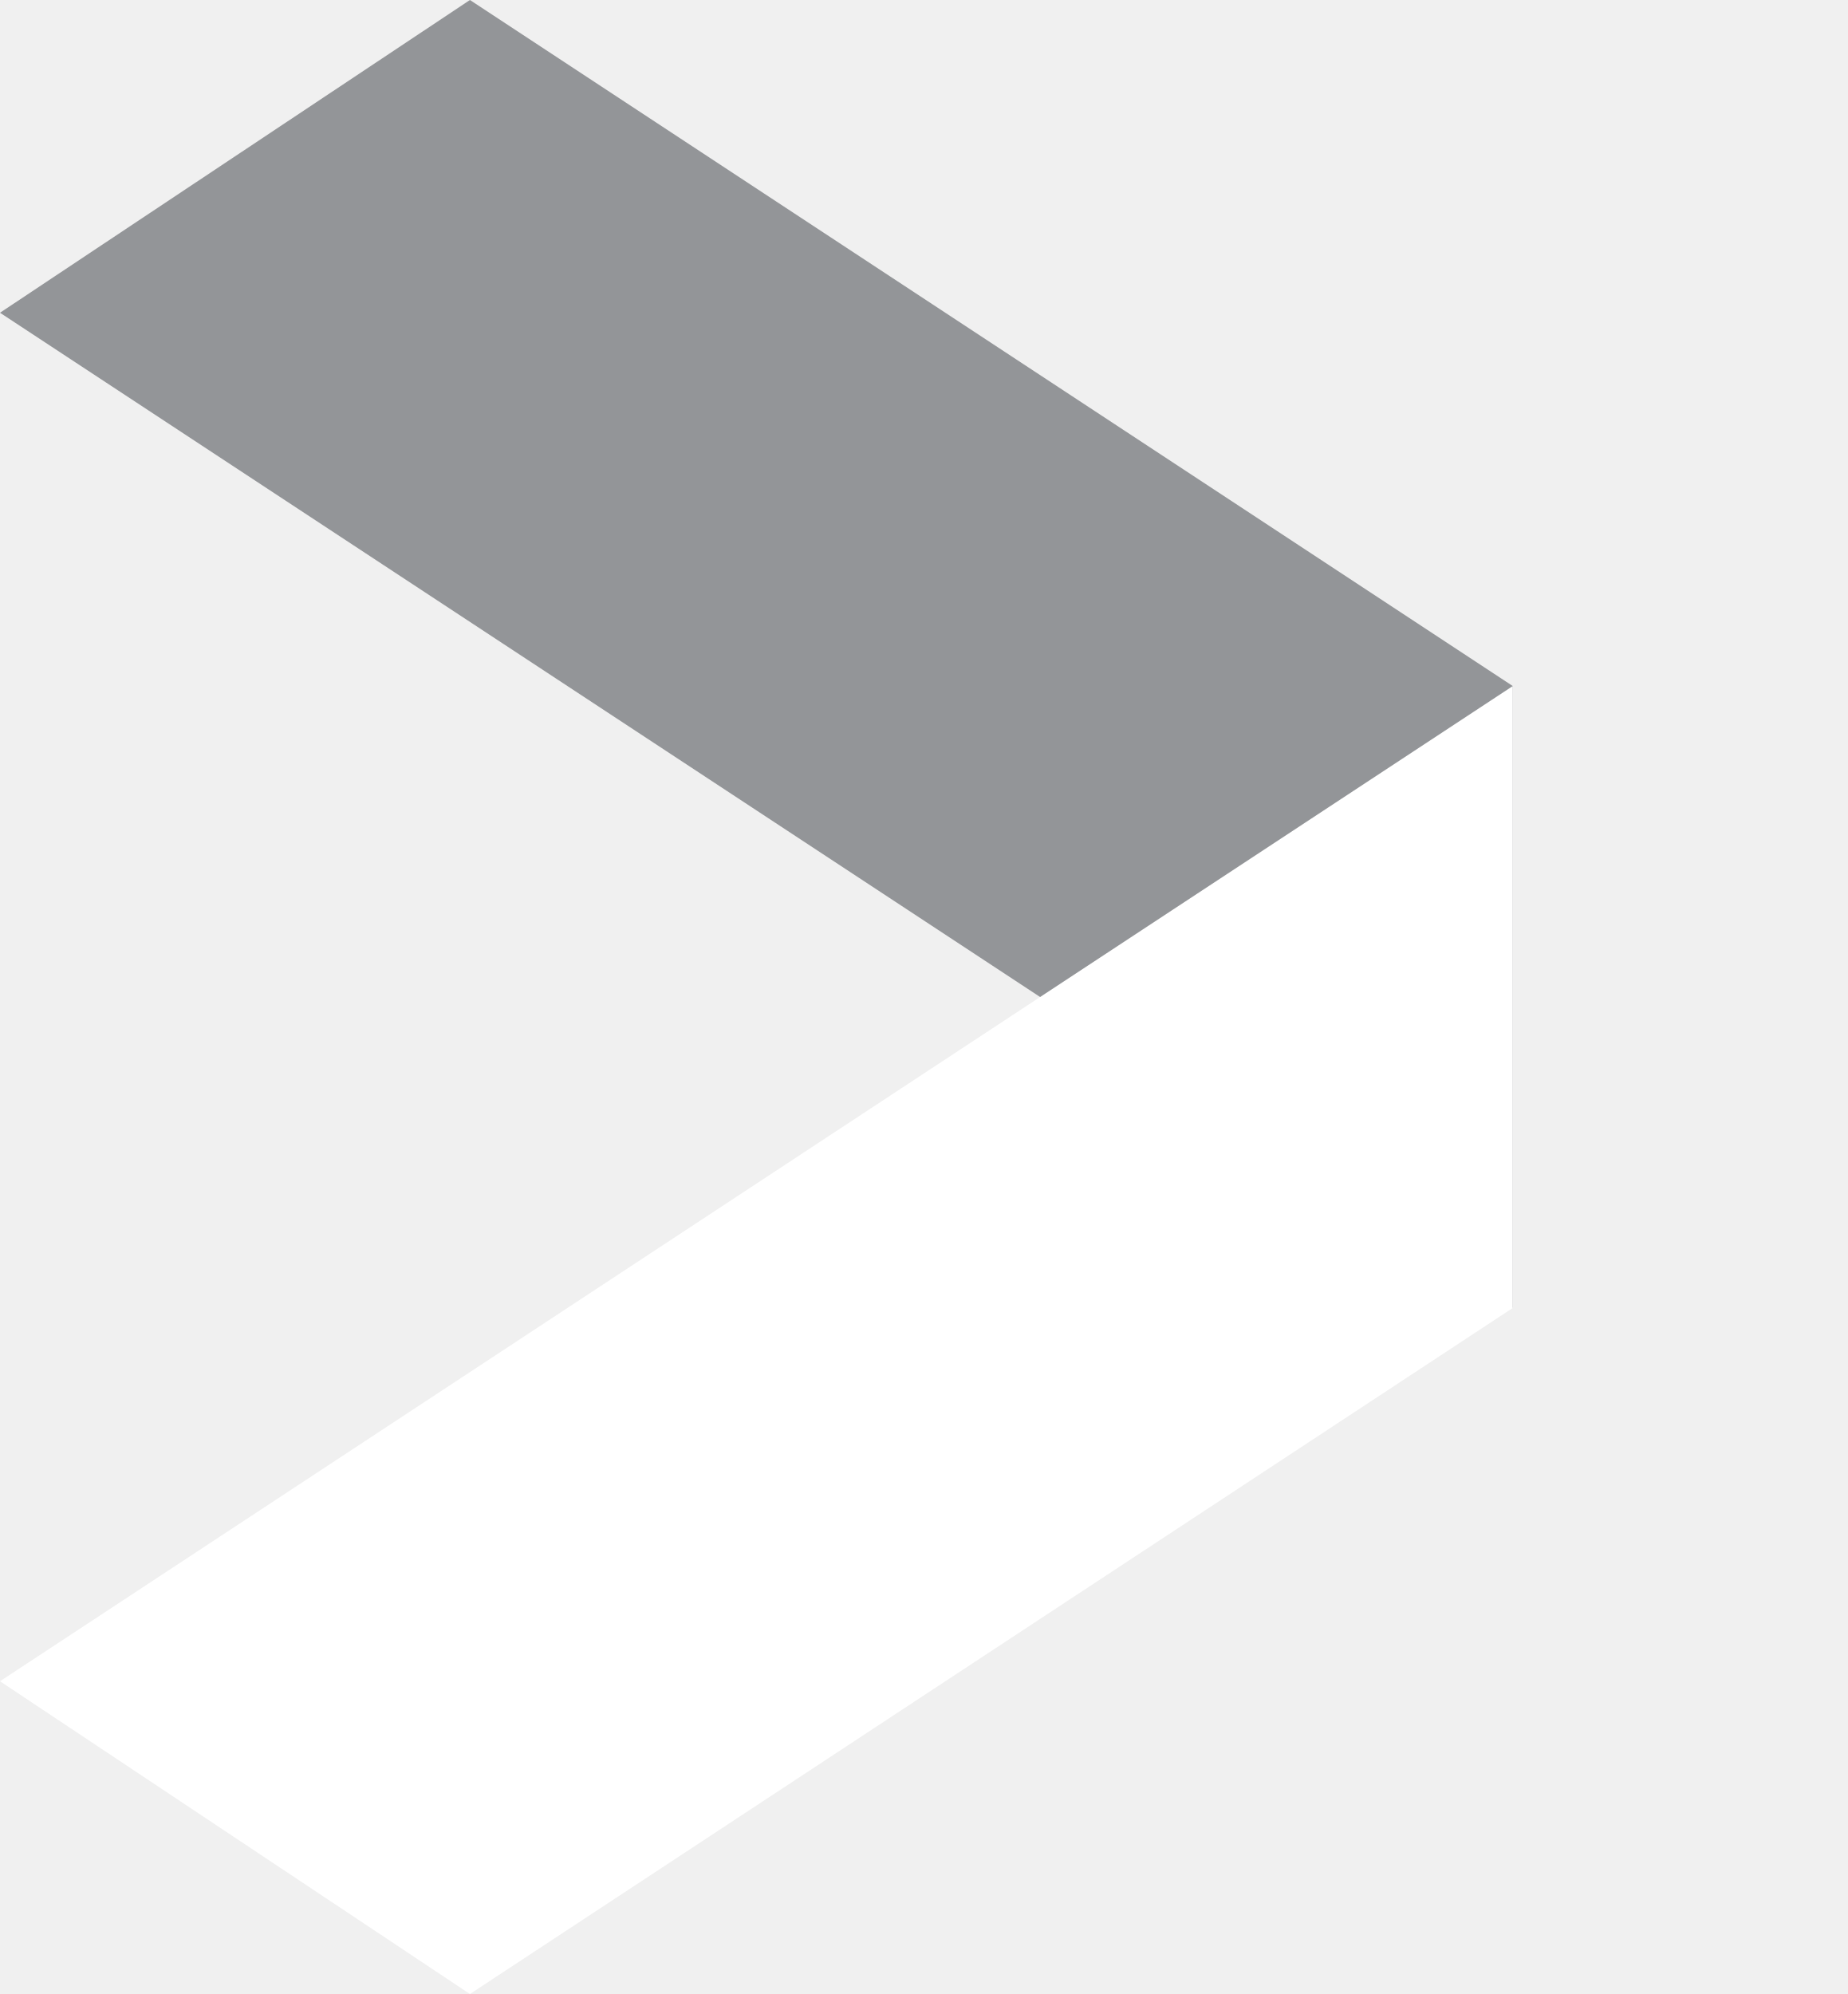
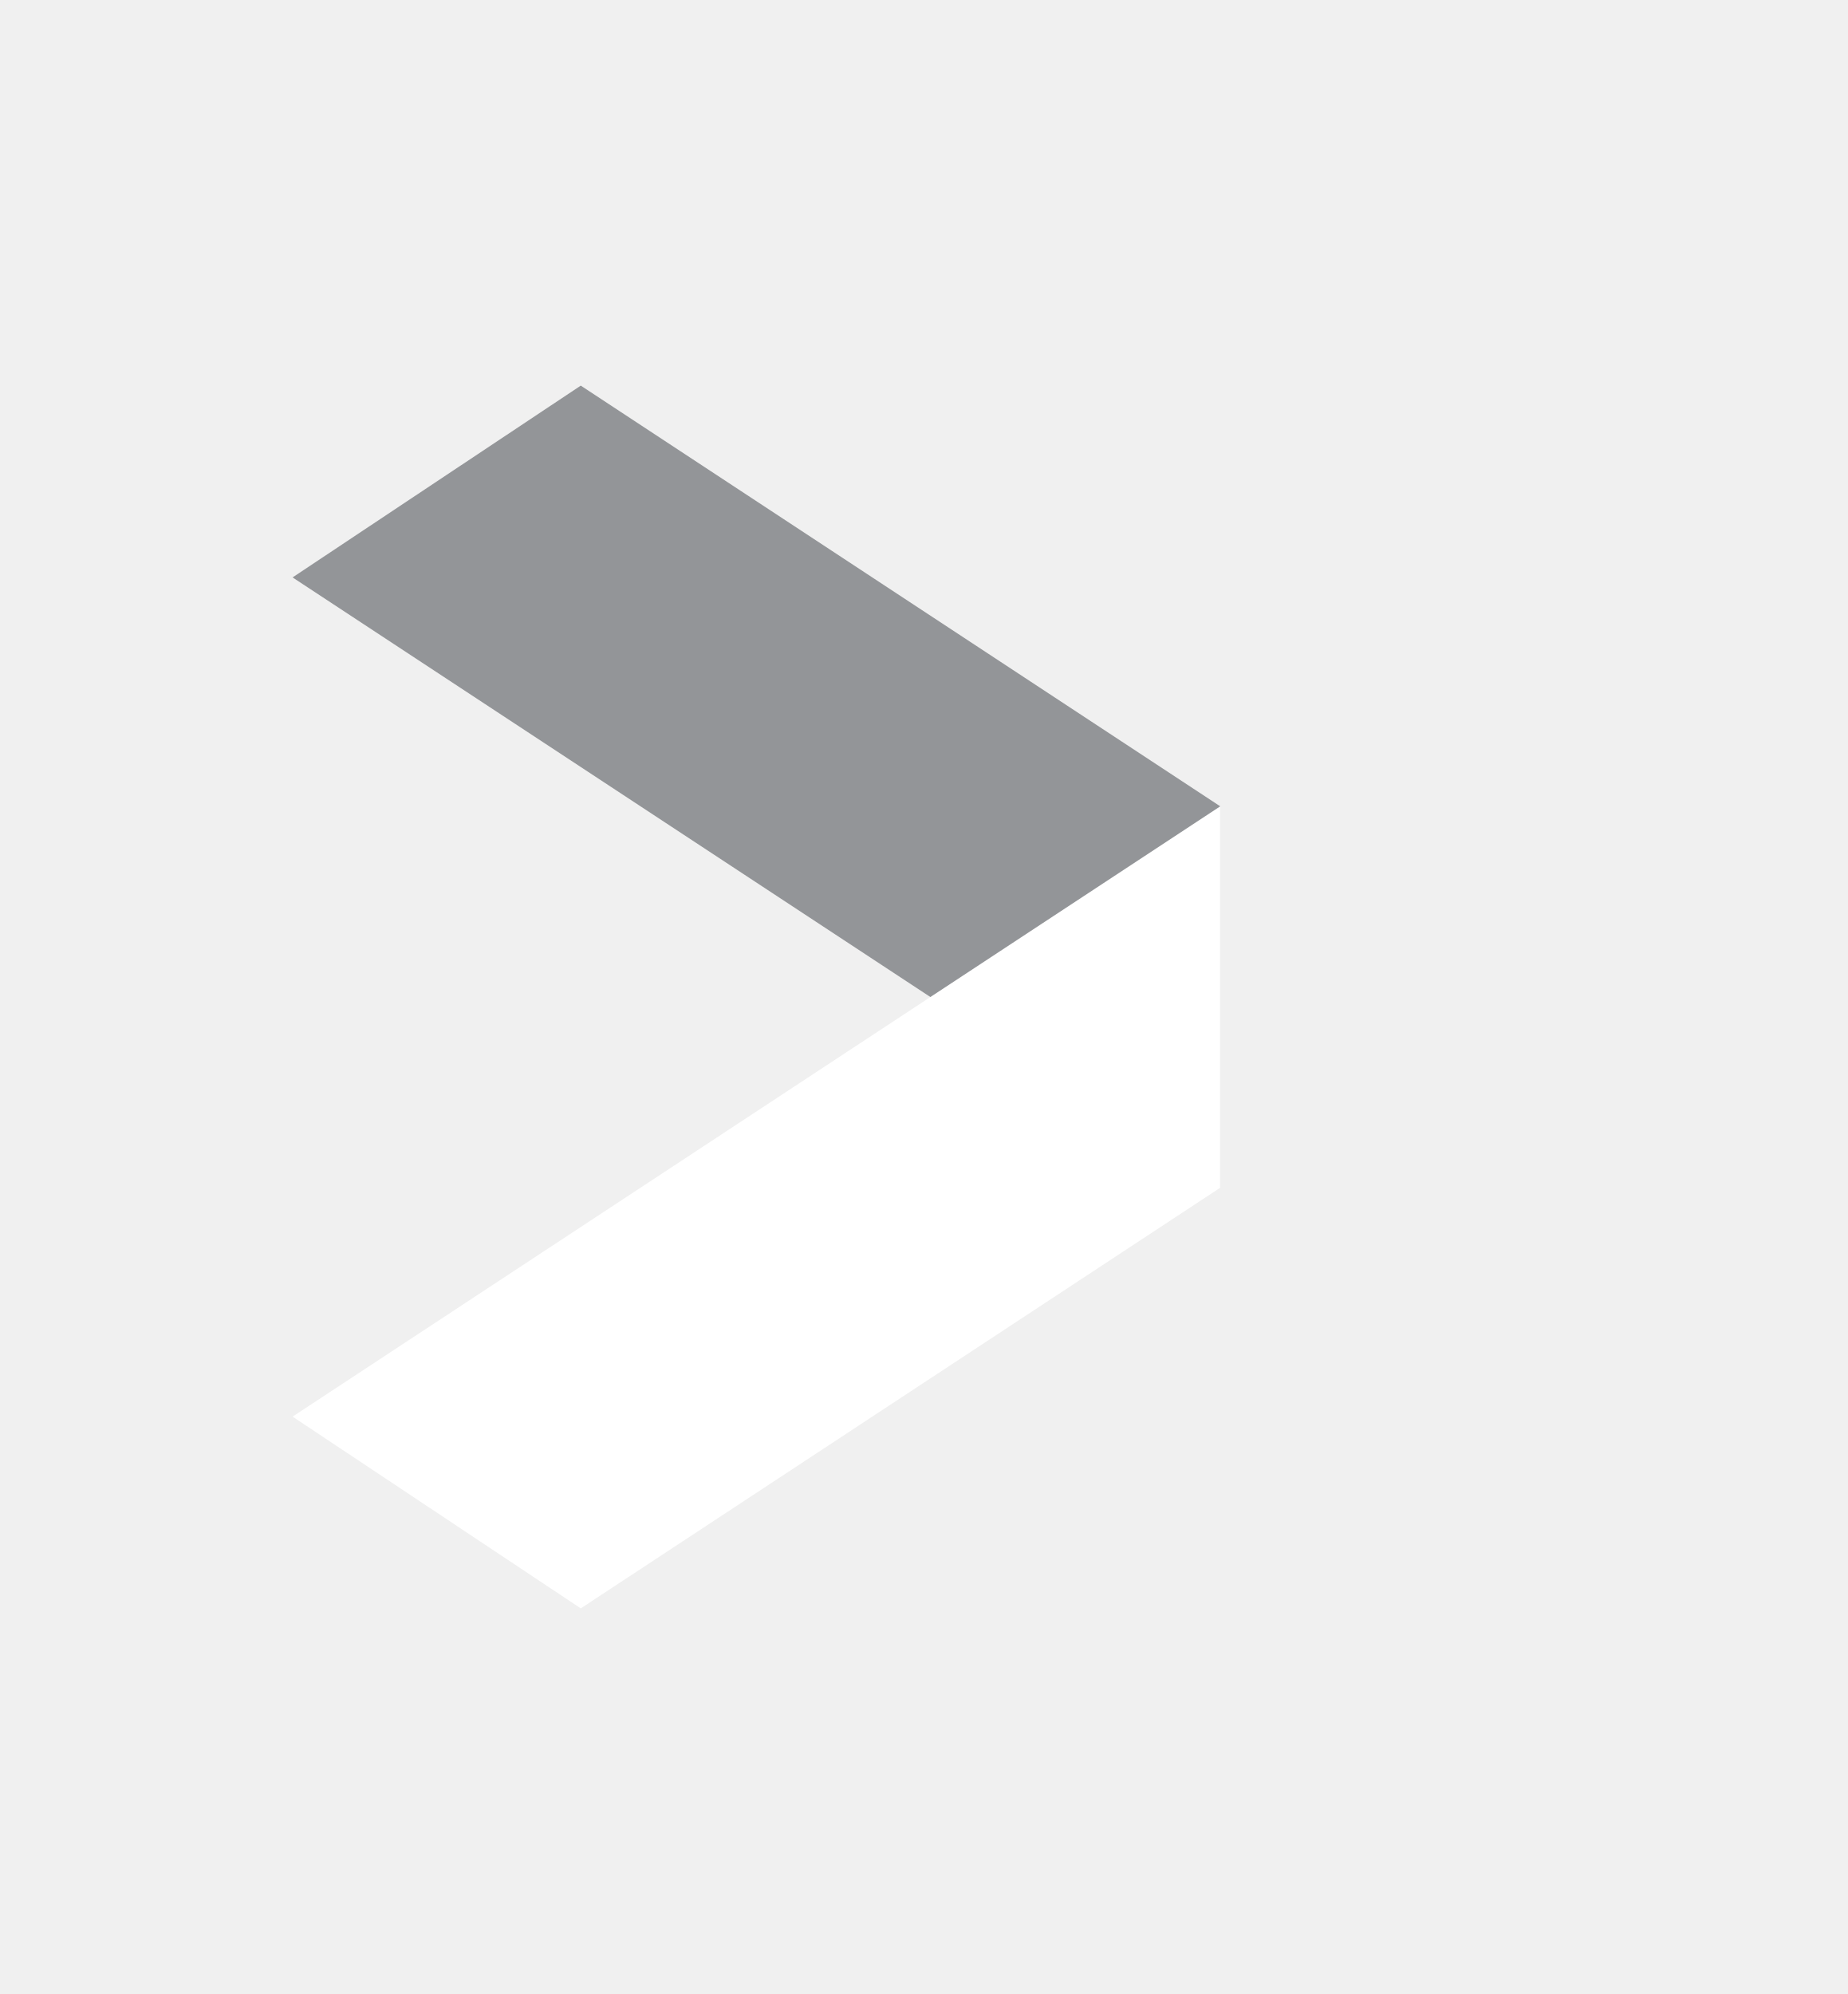
- <svg xmlns="http://www.w3.org/2000/svg" version="1.1" id="Layer_1" x="0px" y="0px" width="52.83px" height="57.005px" viewBox="0 0 52.83 57.005" enable-background="new 0 0 52.83 57.005" xml:space="preserve">
-   <polygon fill="#939598" points="43.249,37.392 0,8.941 13.435,0 43.249,19.613 " />
-   <polygon fill="#FFFFFF" points="43.249,19.613 0,48.064 13.435,57.005 43.249,37.392 " />
+ <svg xmlns="http://www.w3.org/2000/svg" version="1.1" id="Layer_1" x="0px" y="0px" width="52.83px" height="57.004px" viewBox="0 0 52.83 57.004" enable-background="new 0 0 52.83 57.004" xml:space="preserve">
+   <polygon fill="#939598" points="34.885,33.954 8.364,16.507 16.603,11.024 34.885,23.051 " />
+   <polygon fill="#FFFFFF" points="34.885,23.051 8.364,40.498 16.603,45.98 34.885,33.954 " />
</svg>
